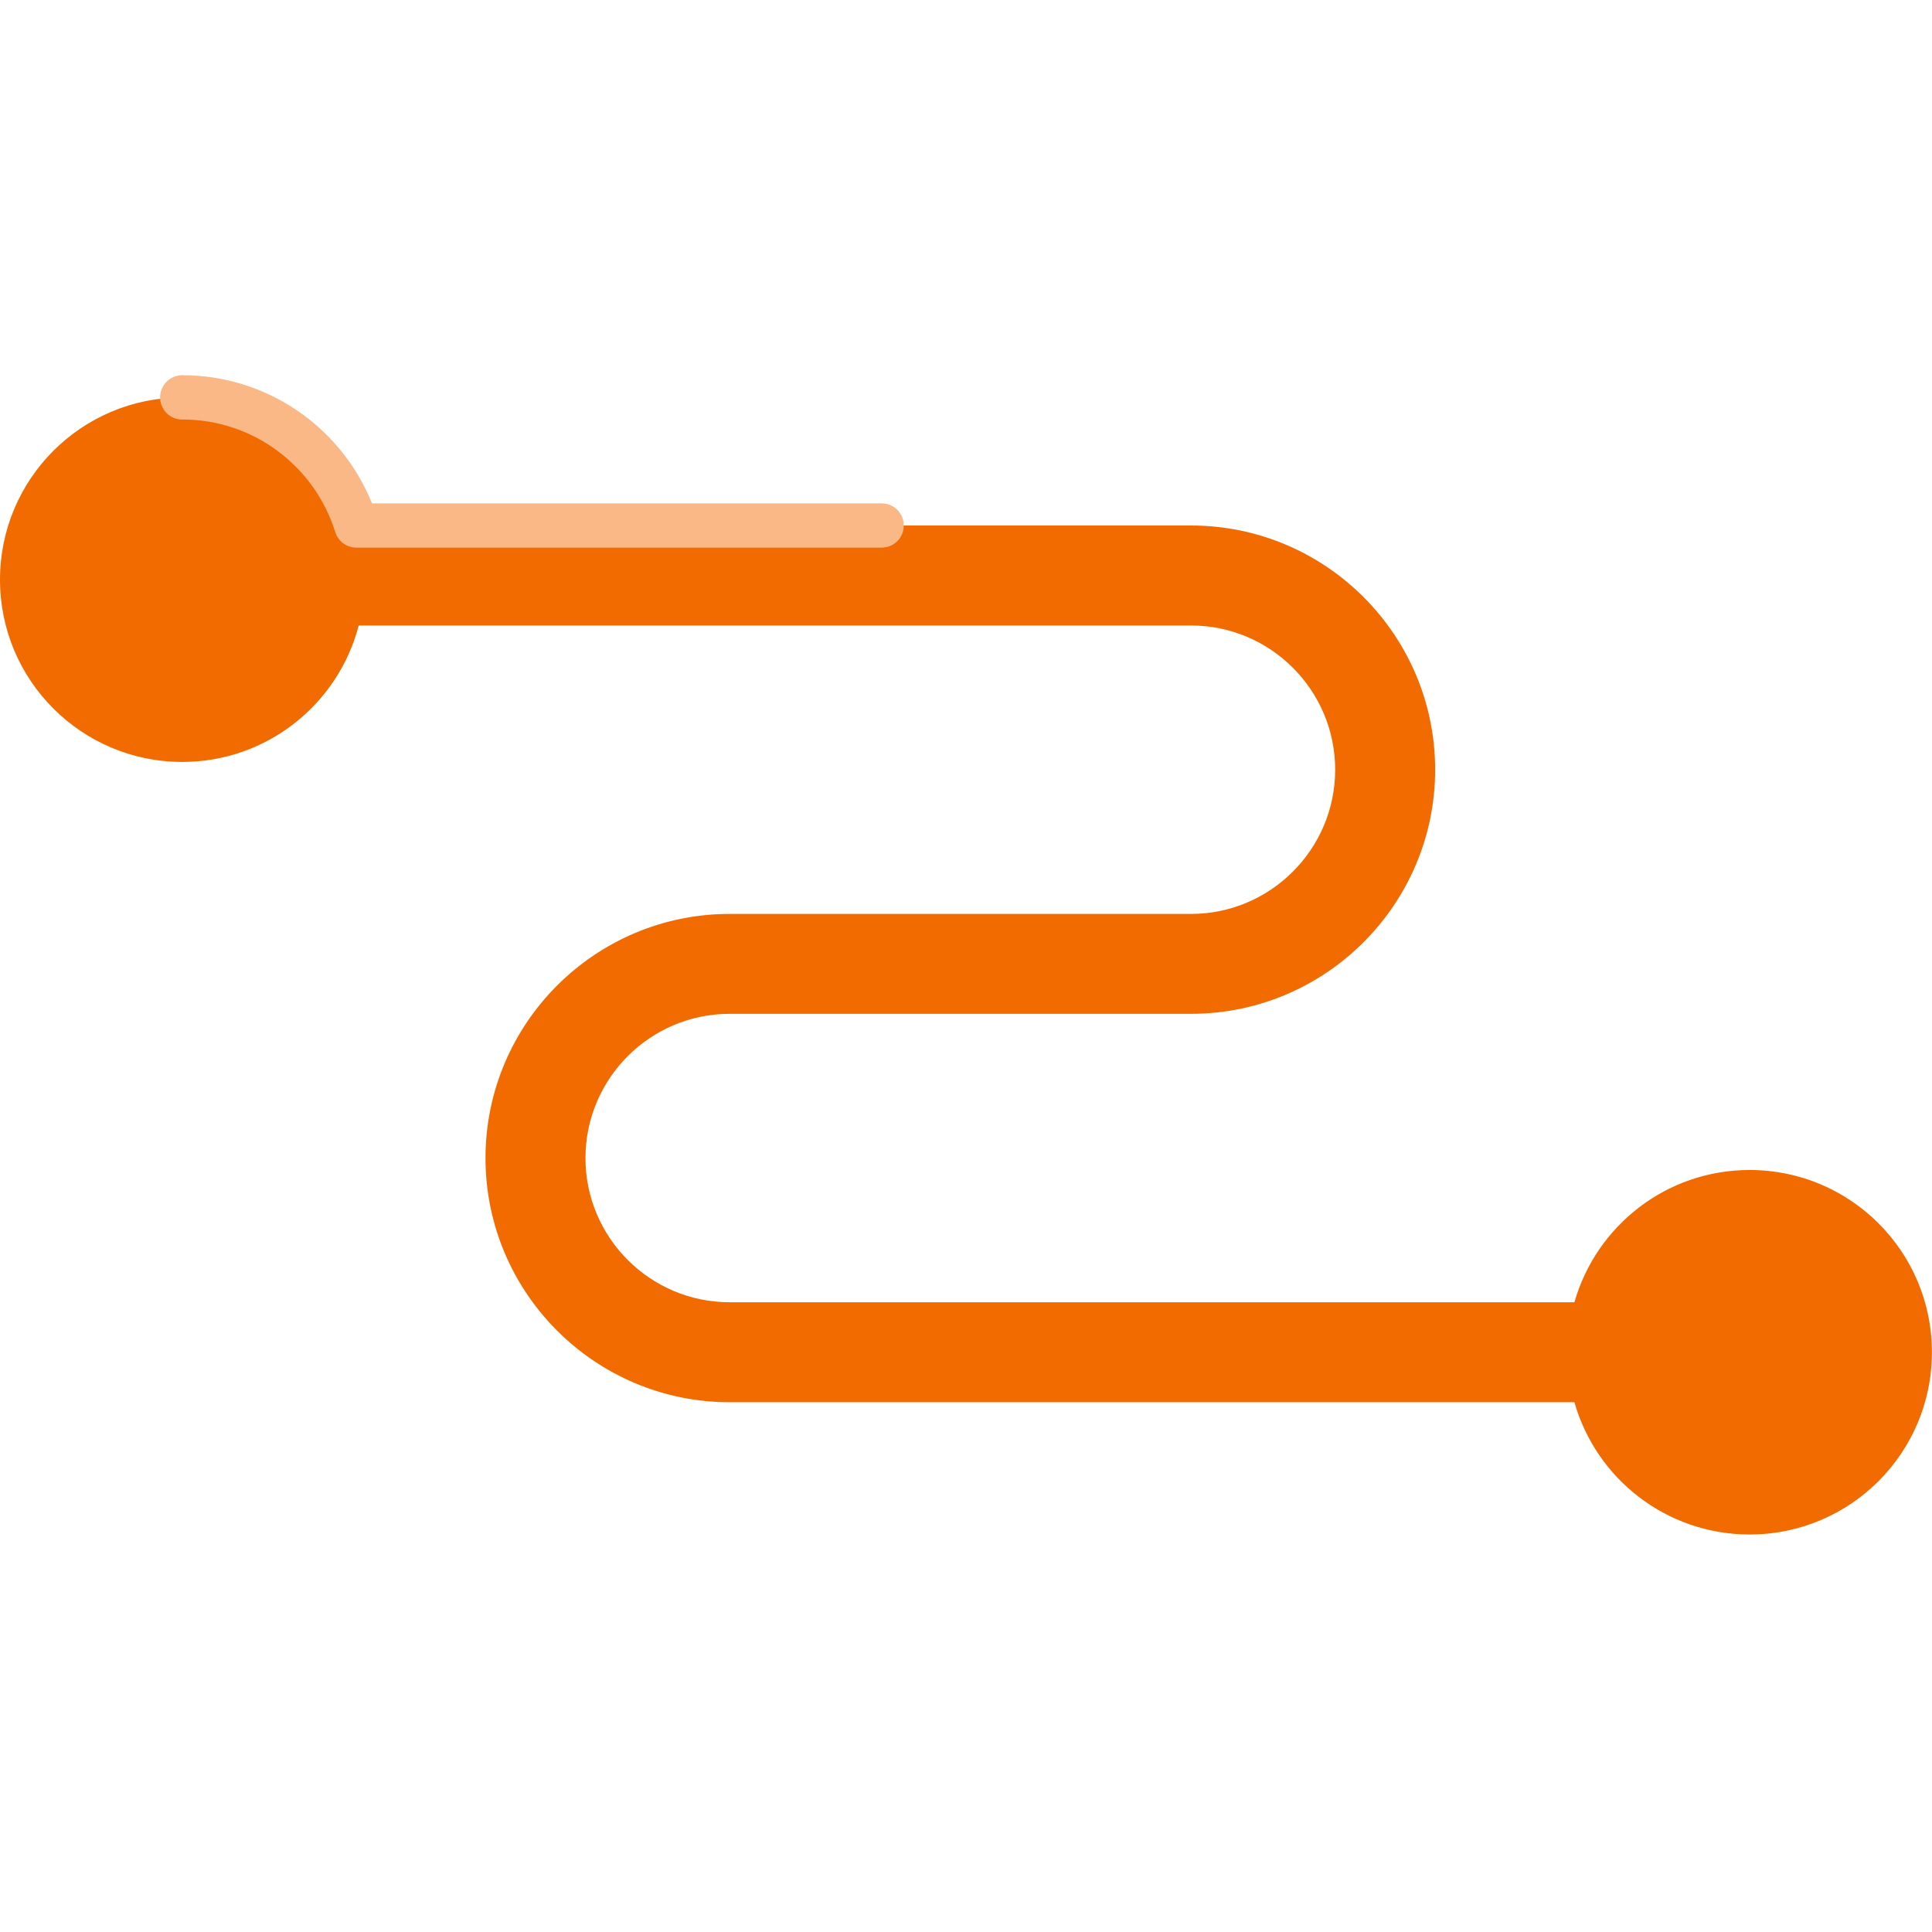
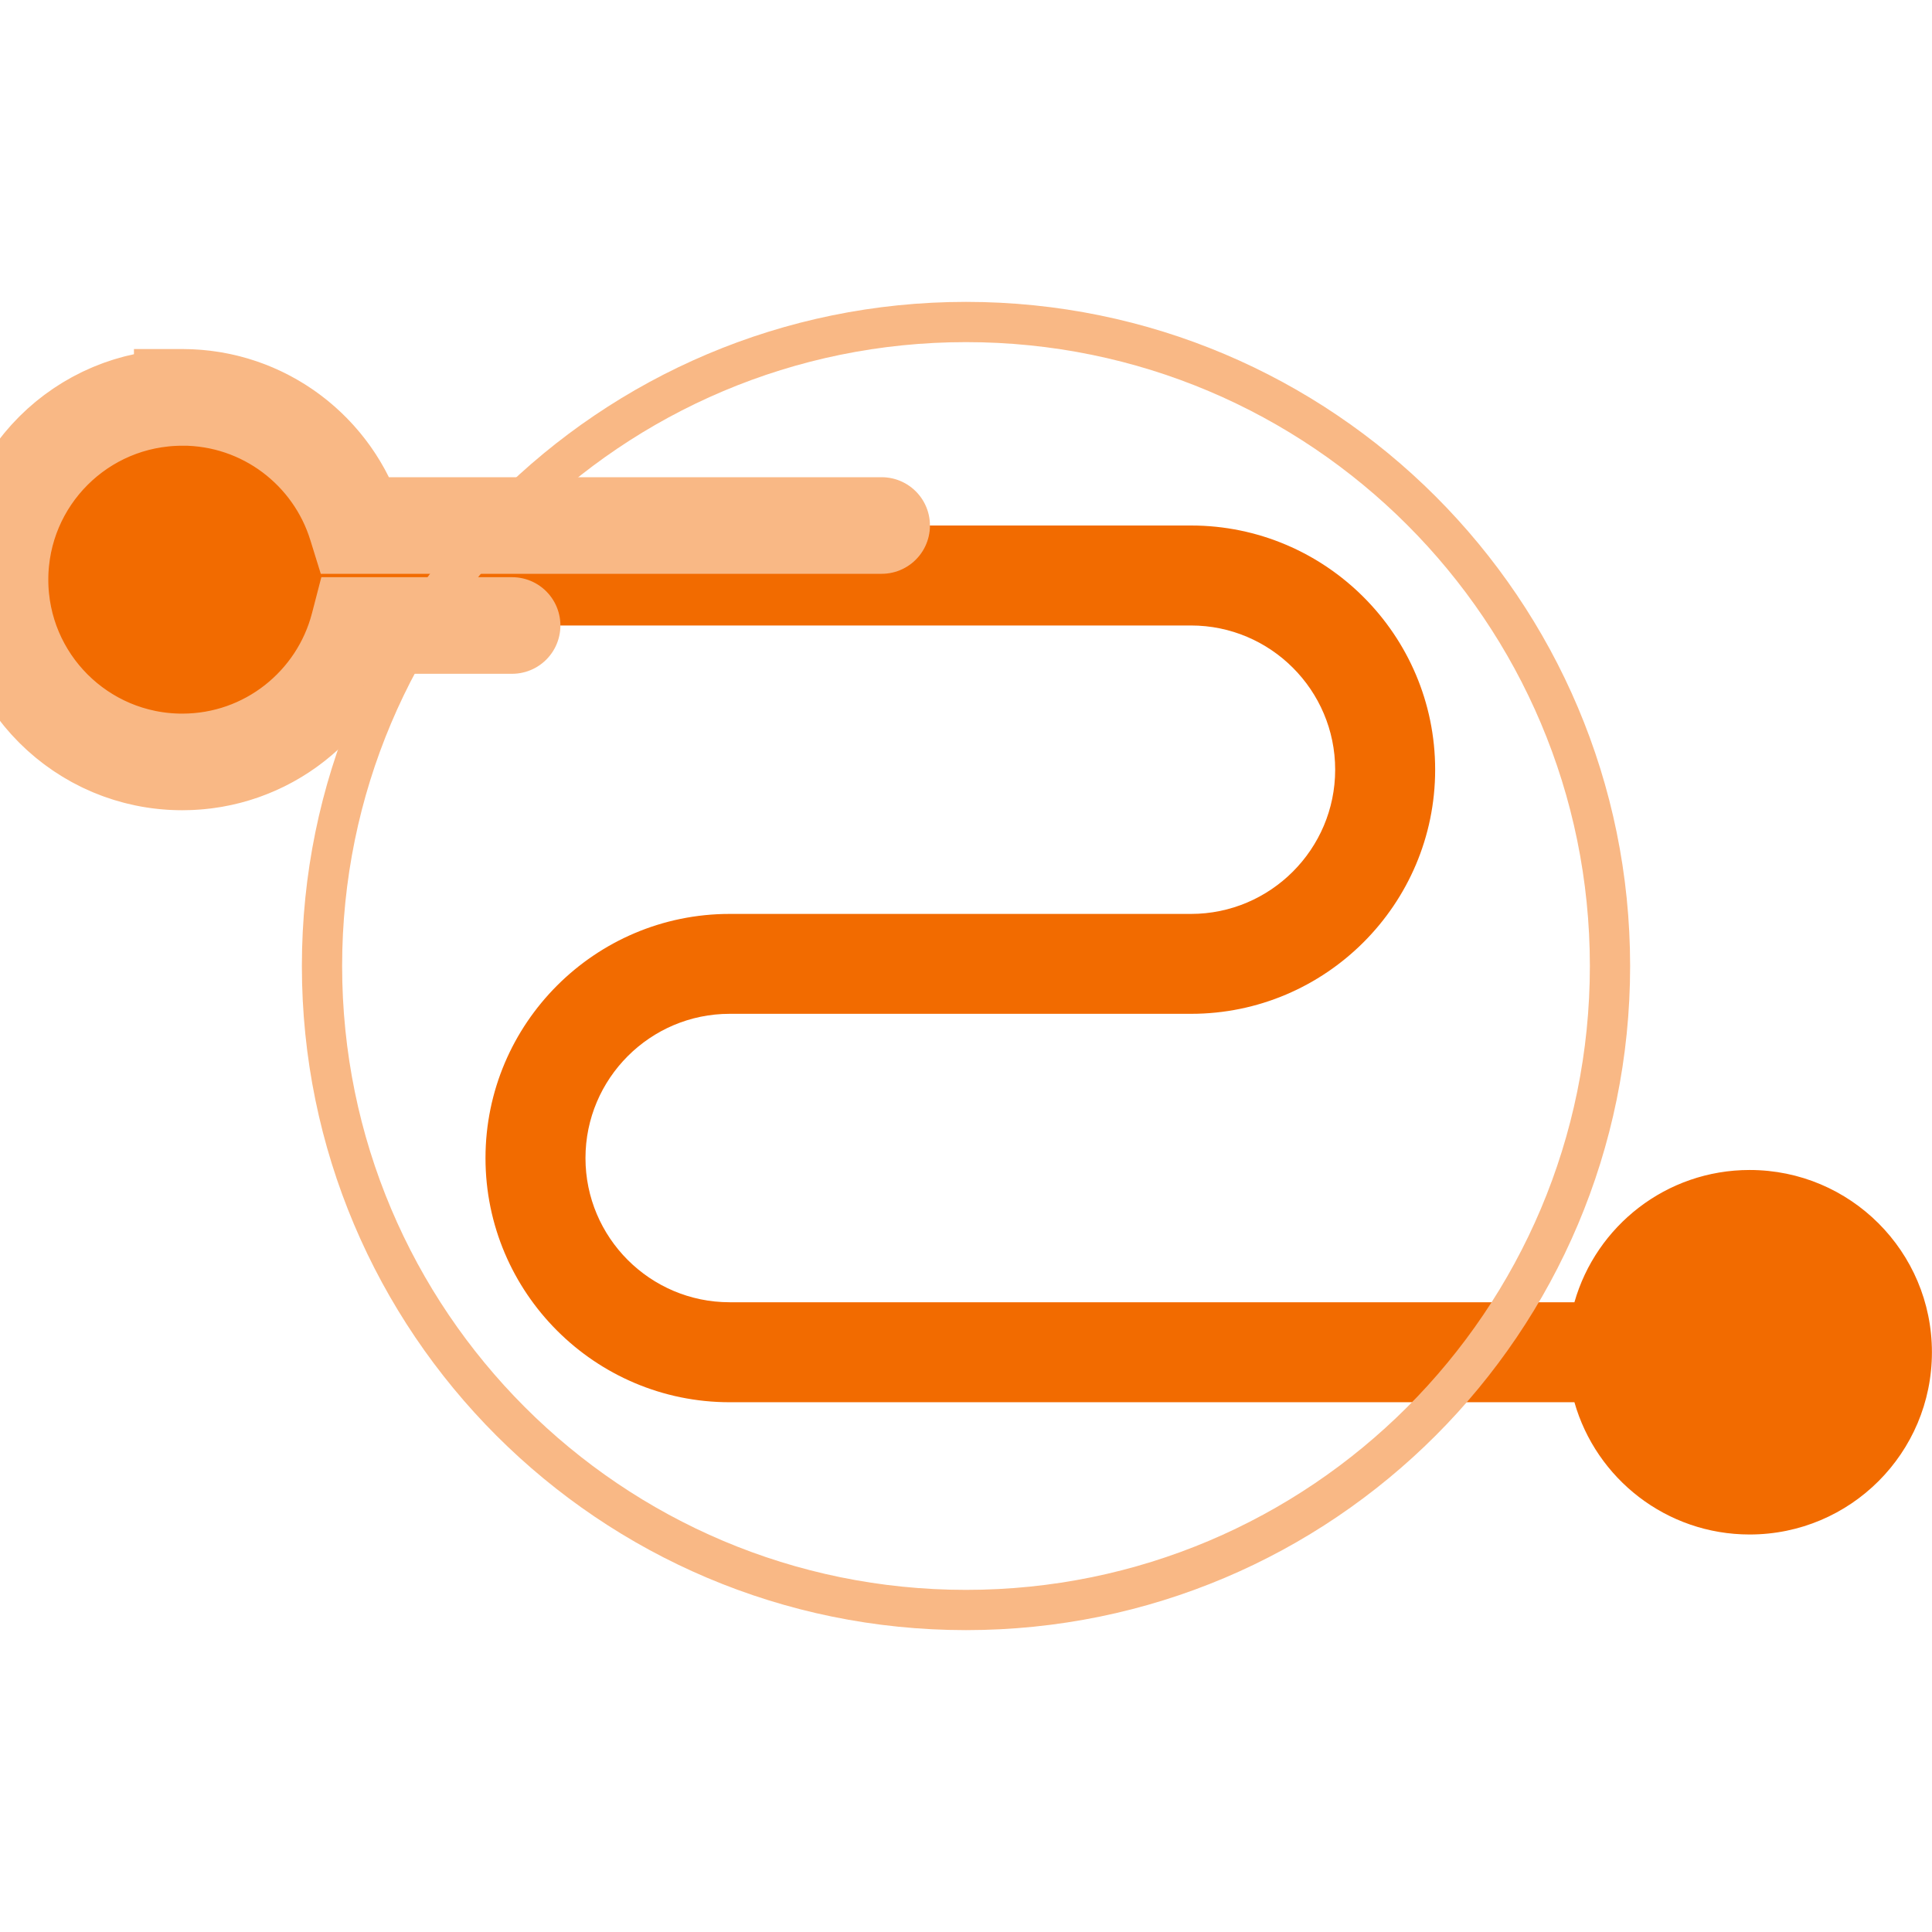
<svg xmlns="http://www.w3.org/2000/svg" viewBox="0 0 24 24" role="img" aria-label="Relay">
-   <style>@keyframes tss_relay_al{0%{opacity:0}4%,92%{opacity:1}98%,100%{opacity:0}}@keyframes tss_relay_fl{0%,34%{fill-opacity:.3}52%,100%{fill-opacity:1}}@keyframes tss_relay_tr{0%{stroke-dashoffset:100;opacity:1}38%{stroke-dashoffset:0;opacity:1}48%{opacity:1}58%,100%{stroke-dashoffset:0;opacity:0}}@keyframes tss_relay_pl{0%,60%{transform:scale(1)}80%{transform:scale(1.02)}100%{transform:scale(1)}}.tss_relay_al{animation:tss_relay_al 3.6s linear infinite}.tss_relay_fl{animation:tss_relay_fl 3.6s cubic-bezier(.22,1,.36,1) infinite}.tss_relay_tr{animation:tss_relay_tr 3.6s cubic-bezier(.22,1,.36,1) infinite}.tss_relay_pl{transform-box:fill-box;transform-origin:50% 50%;animation:tss_relay_pl 3.6s ease-in-out infinite}@media (prefers-reduced-motion: reduce){.tss_relay_al,.tss_relay_fl,.tss_relay_tr,.tss_relay_pl{animation:none!important}.tss_relay_al{opacity:1!important}.tss_relay_fl{fill-opacity:1!important}.tss_relay_tr{opacity:0!important}.tss_relay_pl{transform:none!important}}</style>
+   <style>@keyframes tss_relay_al{0%{opacity:0}4%,92%{opacity:1}98%,100%{opacity:0}}@keyframes tss_relay_fl{0%,10%{fill-opacity:.25}28%,100%{fill-opacity:1}}@keyframes tss_relay_pk{0%{stroke-dashoffset:100;stroke-opacity:1}14%{stroke-opacity:1}52%{stroke-dashoffset:0;stroke-opacity:1}60%,100%{stroke-dashoffset:0;stroke-opacity:0}}@keyframes tss_relay_rg{0%,52%{opacity:0;transform:scale(.6)}60%{opacity:.45;transform:scale(1)}76%,100%{opacity:0;transform:scale(1.4)}}.tss_relay_al{animation:tss_relay_al 3.6s linear infinite}.tss_relay_fl{animation:tss_relay_fl 3.6s cubic-bezier(.22,1,.36,1) infinite}.tss_relay_pk{stroke-dasharray:12 88;animation:tss_relay_pk 3.6s cubic-bezier(.4,0,.2,1) infinite}.tss_relay_rg{transform-box:fill-box;transform-origin:50% 50%;animation:tss_relay_rg 3.6s ease-out infinite}@media (prefers-reduced-motion: reduce){.tss_relay_al,.tss_relay_fl,.tss_relay_pk,.tss_relay_rg{animation:none!important}.tss_relay_al{opacity:1!important}.tss_relay_fl{fill-opacity:1!important}.tss_relay_pk{stroke-opacity:0!important}.tss_relay_rg{opacity:0!important}}</style>
  <g class="tss_relay_al">
-     <g class="tss_relay_pl">
-       <path class="tss_relay_fl" fill="#F26B00" fill-rule="evenodd" d="M2.264 4.937C1.014 4.937 0 5.95 0 7.201c0 1.251 1.014 2.264 2.264 2.264 1.054 0 1.939-.72 2.192-1.695h10.339c.988 0 1.791.804 1.791 1.791 0 .988-.804 1.792-1.791 1.792h-5.731c-1.672 0-3.033 1.361-3.033 3.033 0 1.673 1.361 3.033 3.033 3.033h10.494c.27.949 1.142 1.643 2.177 1.643 1.251 0 2.264-1.013 2.264-2.264 0-1.251-1.014-2.264-2.264-2.264-1.035 0-1.907.695-2.177 1.643H9.064c-.988 0-1.791-.804-1.791-1.791 0-.988.804-1.792 1.791-1.792h5.731c1.673 0 3.033-1.361 3.033-3.033 0-1.672-1.36-3.033-3.033-3.033H4.427c-.286-.922-1.146-1.592-2.163-1.592Z" />
-       <path class="tss_relay_tr" pathLength="100" fill="none" stroke="#F9B885" stroke-width=".55" stroke-linecap="round" stroke-linejoin="round" stroke-dasharray="100" stroke-dashoffset="100" fill-rule="evenodd" d="M2.264 4.937C1.014 4.937 0 5.95 0 7.201c0 1.251 1.014 2.264 2.264 2.264 1.054 0 1.939-.72 2.192-1.695h10.339c.988 0 1.791.804 1.791 1.791 0 .988-.804 1.792-1.791 1.792h-5.731c-1.672 0-3.033 1.361-3.033 3.033 0 1.673 1.361 3.033 3.033 3.033h10.494c.27.949 1.142 1.643 2.177 1.643 1.251 0 2.264-1.013 2.264-2.264 0-1.251-1.014-2.264-2.264-2.264-1.035 0-1.907.695-2.177 1.643H9.064c-.988 0-1.791-.804-1.791-1.791 0-.988.804-1.792 1.791-1.792h5.731c1.673 0 3.033-1.361 3.033-3.033 0-1.672-1.36-3.033-3.033-3.033H4.427c-.286-.922-1.146-1.592-2.163-1.592Z" />
-     </g>
+     <path class="tss_relay_fl" fill="#F26B00" fill-rule="evenodd" d="M2.264 4.937C1.014 4.937 0 5.95 0 7.201c0 1.251 1.014 2.264 2.264 2.264 1.054 0 1.939-.72 2.192-1.695h10.339c.988 0 1.791.804 1.791 1.791 0 .988-.804 1.792-1.791 1.792h-5.731c-1.672 0-3.033 1.361-3.033 3.033 0 1.673 1.361 3.033 3.033 3.033h10.494c.27.949 1.142 1.643 2.177 1.643 1.251 0 2.264-1.013 2.264-2.264 0-1.251-1.014-2.264-2.264-2.264-1.035 0-1.907.695-2.177 1.643H9.064c-.988 0-1.791-.804-1.791-1.791 0-.988.804-1.792 1.791-1.792h5.731c1.673 0 3.033-1.361 3.033-3.033 0-1.672-1.36-3.033-3.033-3.033H4.427c-.286-.922-1.146-1.592-2.163-1.592Z" />
+     <path class="tss_relay_pk" pathLength="100" fill="none" stroke="#F9B885" stroke-width="1.2" stroke-linecap="round" fill-rule="evenodd" d="M2.264 4.937C1.014 4.937 0 5.95 0 7.201c0 1.251 1.014 2.264 2.264 2.264 1.054 0 1.939-.72 2.192-1.695h10.339c.988 0 1.791.804 1.791 1.791 0 .988-.804 1.792-1.791 1.792h-5.731c-1.672 0-3.033 1.361-3.033 3.033 0 1.673 1.361 3.033 3.033 3.033h10.494c.27.949 1.142 1.643 2.177 1.643 1.251 0 2.264-1.013 2.264-2.264 0-1.251-1.014-2.264-2.264-2.264-1.035 0-1.907.695-2.177 1.643H9.064c-.988 0-1.791-.804-1.791-1.791 0-.988.804-1.792 1.791-1.792h5.731c1.673 0 3.033-1.361 3.033-3.033 0-1.672-1.36-3.033-3.033-3.033H4.427c-.286-.922-1.146-1.592-2.163-1.592Z" />
+     <circle class="tss_relay_rg" cx="12" cy="12" r="8" fill="none" stroke="#F9B885" stroke-width=".5" />
  </g>
</svg>
